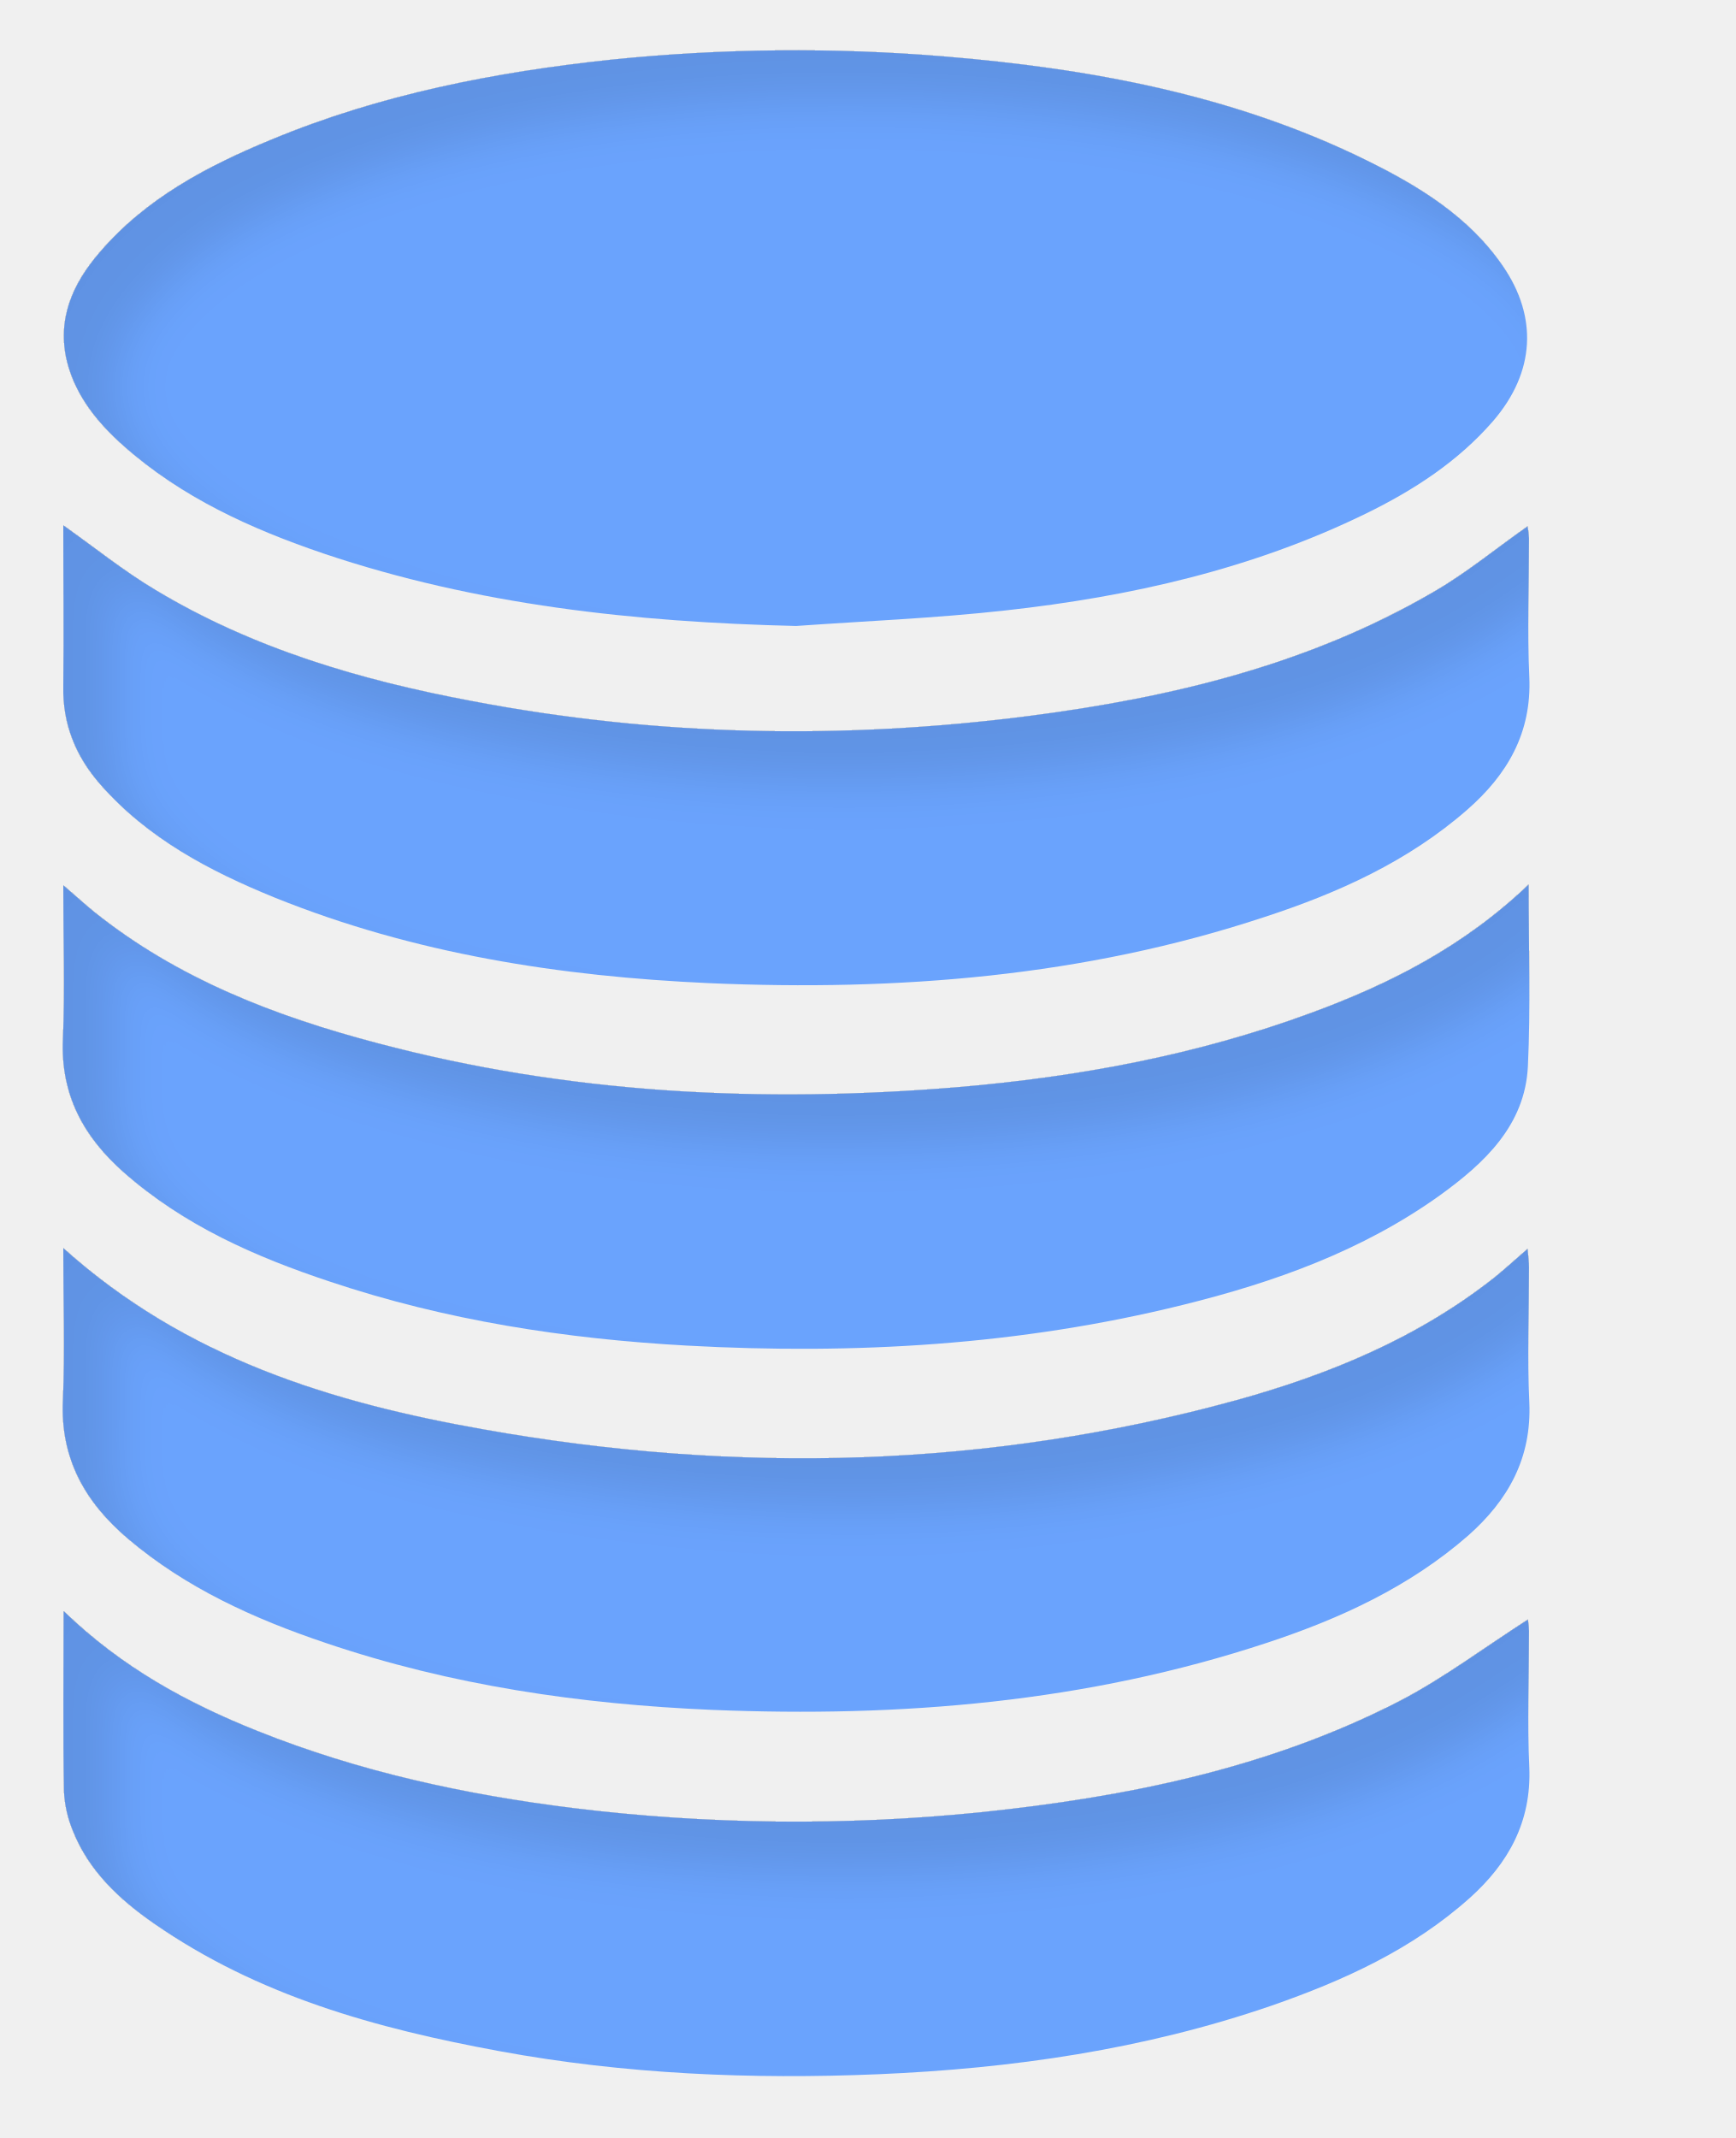
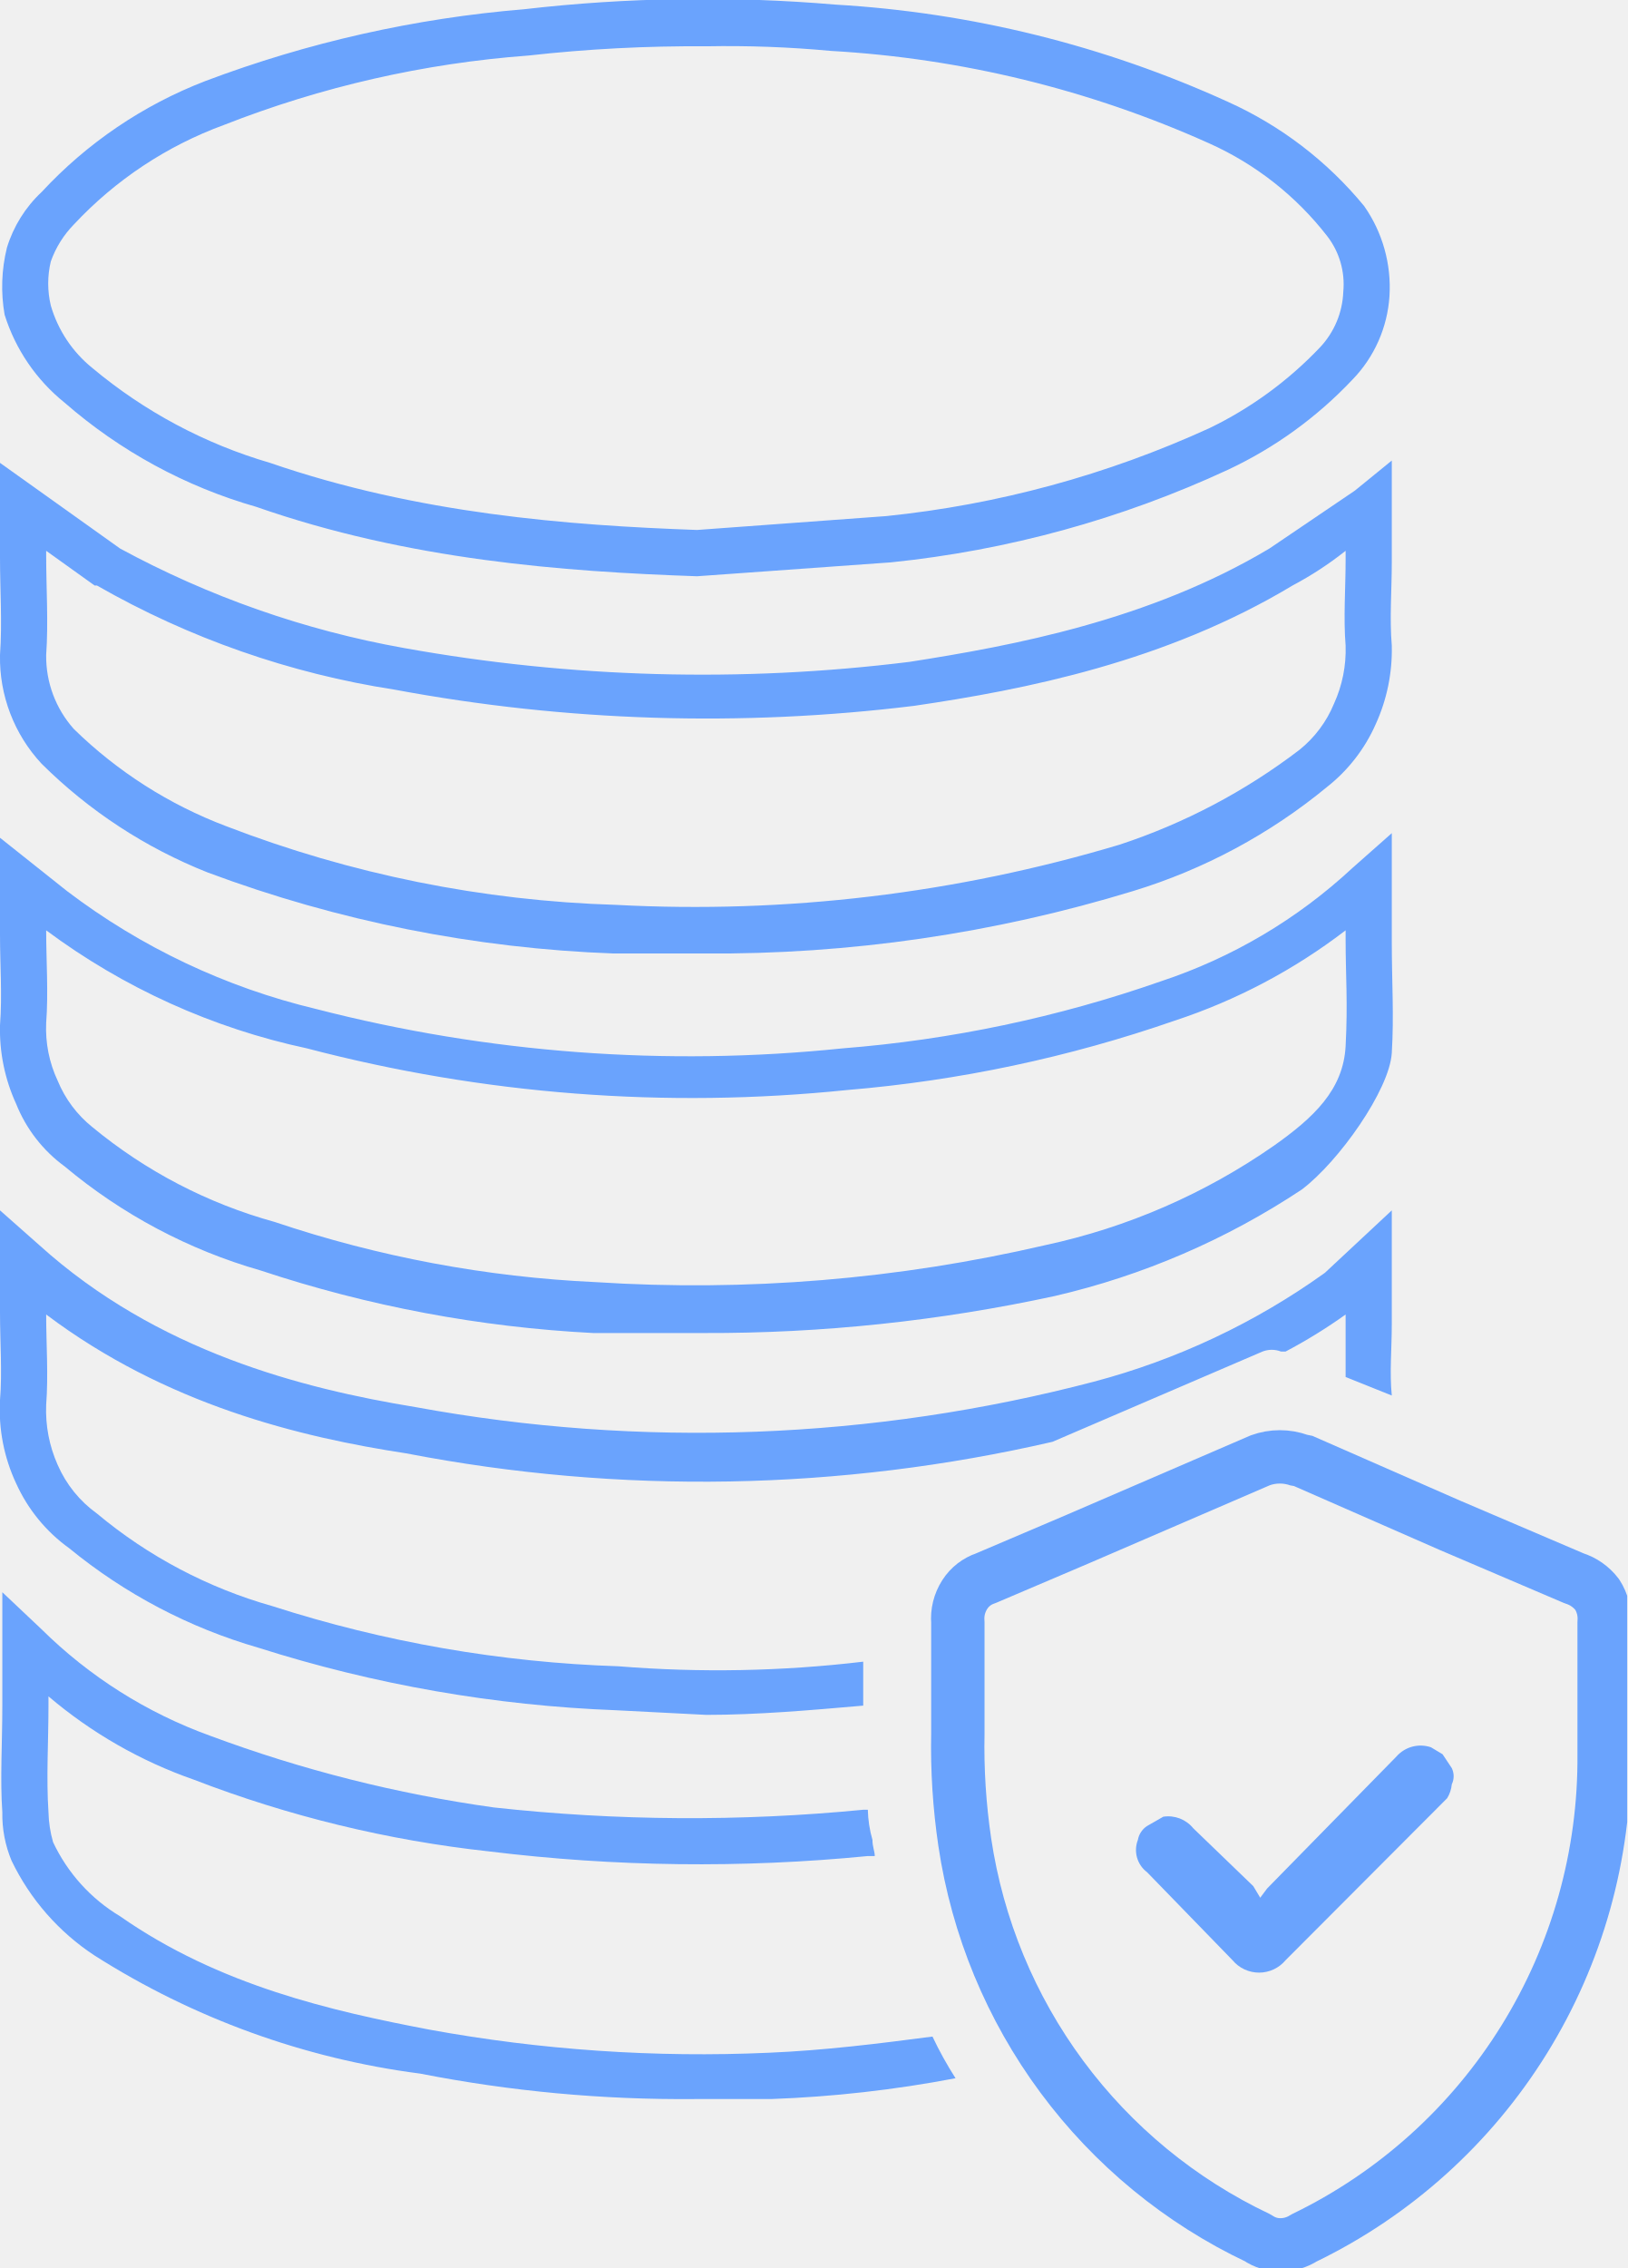
- <svg xmlns="http://www.w3.org/2000/svg" width="69" height="85" viewBox="0 0 69 85" fill="none">
-   <g filter="url(#filter0_i_1_1237)">
-     <path d="M31.652 24.887C25.255 24.733 18.955 24.058 12.866 22.006C9.97 21.022 7.214 19.771 4.907 17.719C3.881 16.806 3.023 15.752 2.672 14.403C2.25 12.702 2.883 11.283 3.965 10.032C5.807 7.881 8.24 6.603 10.799 5.548C15.13 3.75 19.686 2.864 24.312 2.372C28.714 1.923 33.148 1.88 37.558 2.246C43.324 2.724 48.99 3.764 54.249 6.335C56.373 7.375 58.398 8.598 59.761 10.594C61.126 12.59 61.055 14.782 59.354 16.75C57.962 18.352 56.204 19.49 54.306 20.418C49.792 22.624 44.941 23.721 39.977 24.269C37.207 24.578 34.423 24.69 31.652 24.887Z" fill="#6AA3FD" />
-   </g>
-   <g filter="url(#filter1_i_1_1237)">
-     <path d="M2.517 49.624C7.382 53.995 13.19 55.766 19.25 56.834C29.29 58.619 39.288 58.38 49.159 55.668C52.871 54.642 56.401 53.18 59.452 50.763C59.86 50.426 60.254 50.074 60.732 49.653C60.76 49.962 60.788 50.187 60.788 50.398C60.788 52.182 60.718 53.981 60.802 55.752C60.901 57.973 59.959 59.645 58.37 61.051C56.035 63.089 53.279 64.353 50.383 65.309C43.211 67.684 35.815 68.288 28.306 67.979C23.075 67.754 17.943 67.01 12.965 65.323C10.124 64.367 7.41 63.145 5.09 61.177C3.389 59.73 2.39 57.987 2.503 55.654C2.587 53.7 2.517 51.733 2.517 49.624Z" fill="#6AA3FD" />
-   </g>
-   <g filter="url(#filter2_i_1_1237)">
-     <path d="M2.517 20.887C3.782 21.787 4.936 22.714 6.187 23.459C10.068 25.792 14.343 27.043 18.758 27.872C26.112 29.278 33.523 29.418 40.947 28.462C46.572 27.732 52.042 26.425 57.005 23.529C58.299 22.785 59.466 21.815 60.732 20.929C60.762 21.087 60.78 21.247 60.788 21.407C60.788 23.234 60.718 25.075 60.802 26.916C60.901 29.137 59.93 30.795 58.341 32.187C55.979 34.253 53.195 35.504 50.27 36.459C43.099 38.834 35.688 39.411 28.193 39.087C22.273 38.82 16.466 37.921 10.926 35.686C8.338 34.632 5.878 33.339 3.993 31.189C3.009 30.065 2.489 28.786 2.517 27.282C2.545 25.16 2.517 23.038 2.517 20.887Z" fill="#6AA3FD" />
-   </g>
-   <g filter="url(#filter3_i_1_1237)">
-     <path d="M2.531 64.054C4.837 66.289 7.453 67.708 10.237 68.819C14.273 70.435 18.477 71.348 22.766 71.882C28.151 72.543 33.594 72.599 38.993 72.051C44.786 71.447 50.453 70.308 55.684 67.61C57.456 66.682 59.073 65.46 60.746 64.391C60.769 64.54 60.783 64.691 60.788 64.841C60.788 66.654 60.718 68.467 60.802 70.28C60.887 72.43 59.973 74.075 58.44 75.452C56.148 77.504 53.42 78.741 50.551 79.739C45.489 81.481 40.244 82.24 34.915 82.465C29.881 82.676 24.847 82.465 19.883 81.552C14.919 80.638 10.265 79.345 6.131 76.478C4.753 75.522 3.53 74.384 2.897 72.782C2.69 72.286 2.571 71.758 2.545 71.222C2.503 68.903 2.531 66.584 2.531 64.054Z" fill="#6AA3FD" />
-   </g>
-   <g filter="url(#filter4_i_1_1237)">
-     <path d="M60.774 35.17C60.774 37.7 60.858 40.047 60.746 42.394C60.633 44.741 59.016 46.245 57.245 47.524C54.165 49.73 50.664 50.981 47.022 51.88C40.553 53.483 33.973 53.862 27.322 53.497C22.484 53.23 17.732 52.499 13.119 50.953C10.152 49.969 7.312 48.718 4.922 46.61C3.333 45.205 2.405 43.532 2.503 41.312C2.587 39.33 2.517 37.348 2.517 35.198C2.995 35.606 3.361 35.943 3.74 36.252C7.059 38.908 10.926 40.398 14.976 41.466C22.569 43.49 30.289 43.87 38.079 43.223C42.888 42.815 47.584 41.944 52.126 40.272C55.262 39.119 58.201 37.629 60.774 35.17Z" fill="#6AA3FD" />
+ <svg xmlns="http://www.w3.org/2000/svg" width="61" height="85" viewBox="0 0 61 85" fill="none">
+   <g clip-path="url(#clip0_23_2090)">
+     <path d="M26.131 21.597C21.112 21.423 15.315 20.99 9.604 18.995C6.954 18.238 4.502 16.905 2.423 15.092C1.363 14.241 0.58 13.094 0.173 11.796C0.026 10.96 0.056 10.104 0.26 9.28C0.504 8.485 0.951 7.767 1.558 7.199C3.262 5.36 5.363 3.936 7.701 3.036C11.537 1.589 15.556 0.684 19.641 0.347C23.519 -0.101 27.432 -0.159 31.322 0.173C36.407 0.469 41.394 1.704 46.031 3.816C48.01 4.706 49.757 6.042 51.136 7.719C51.829 8.705 52.164 9.899 52.088 11.102C52.011 12.275 51.521 13.382 50.704 14.224C49.372 15.637 47.787 16.784 46.031 17.607C42.041 19.456 37.772 20.629 33.399 21.076L26.131 21.597ZM26.477 1.735C24.251 1.718 22.026 1.834 19.814 2.081C15.899 2.371 12.049 3.248 8.393 4.684C6.252 5.468 4.326 6.745 2.769 8.413C2.384 8.807 2.088 9.281 1.904 9.801C1.775 10.343 1.775 10.907 1.904 11.449C2.171 12.371 2.715 13.189 3.461 13.791C5.413 15.424 7.682 16.635 10.123 17.347C15.661 19.255 21.285 19.689 26.131 19.862L33.225 19.342C37.415 18.912 41.507 17.798 45.339 16.046C46.895 15.294 48.302 14.265 49.492 13.01C50.022 12.444 50.33 11.704 50.357 10.928C50.427 10.183 50.21 9.438 49.752 8.847C48.586 7.346 47.071 6.154 45.339 5.377C40.86 3.363 36.05 2.187 31.149 1.908C29.596 1.763 28.036 1.706 26.477 1.735Z" fill="#6AA3FD" />
+     <path d="M26.39 35.735H23.016C17.81 35.547 12.668 34.522 7.787 32.699C5.457 31.777 3.338 30.39 1.558 28.622C0.53 27.518 -0.029 26.056 0 24.546C0.087 23.332 0 22.117 0 20.903V17.347L4.499 20.556C7.825 22.361 11.418 23.621 15.142 24.286C21.396 25.412 27.784 25.588 34.091 24.806C37.984 24.199 43.09 23.245 47.589 20.556L50.79 18.388L52.175 17.26V21.077C52.175 22.117 52.088 23.158 52.175 24.199C52.199 25.215 51.992 26.224 51.569 27.148C51.163 28.065 50.539 28.869 49.752 29.49C47.609 31.257 45.139 32.583 42.484 33.393C37.269 34.987 31.842 35.777 26.39 35.735ZM1.731 20.643V20.816C1.731 22.031 1.817 23.332 1.731 24.546C1.717 25.569 2.088 26.56 2.769 27.322C4.401 28.918 6.346 30.158 8.48 30.964C13.153 32.765 18.097 33.763 23.102 33.913C29.472 34.251 35.853 33.488 41.965 31.658C44.397 30.859 46.678 29.657 48.714 28.102C49.286 27.643 49.732 27.047 50.011 26.367C50.32 25.688 50.468 24.945 50.444 24.199C50.358 23.158 50.444 22.031 50.444 20.99V20.643C49.822 21.137 49.156 21.572 48.454 21.944C43.695 24.806 38.417 25.847 34.264 26.454C27.782 27.25 21.216 27.045 14.796 25.847C10.868 25.242 7.085 23.919 3.634 21.944H3.548L1.731 20.643Z" fill="#6AA3FD" />
+     <path d="M26.39 49.959H22.237C17.998 49.742 13.807 48.955 9.777 47.617C7.081 46.846 4.575 45.516 2.423 43.714C1.61 43.12 0.98 42.309 0.606 41.373C0.182 40.449 -0.025 39.44 1.73871e-05 38.424C0.087 37.296 1.73871e-05 36.169 1.73871e-05 35.041V31.398L2.509 33.393C5.284 35.501 8.467 37.008 11.854 37.816C18.291 39.474 24.971 39.974 31.582 39.291C35.653 38.971 39.667 38.126 43.522 36.776C46.193 35.893 48.642 34.444 50.704 32.526L52.175 31.225V35.301C52.175 36.776 52.261 38.077 52.175 39.464C52.088 40.852 50.184 43.541 48.8 44.582C45.977 46.456 42.841 47.808 39.542 48.572C35.221 49.508 30.811 49.974 26.39 49.959ZM1.731 34.867C1.731 35.995 1.817 37.209 1.731 38.337C1.697 39.084 1.845 39.828 2.163 40.505C2.442 41.184 2.889 41.781 3.461 42.24C5.464 43.895 7.793 45.106 10.296 45.796C14.181 47.104 18.23 47.863 22.323 48.051C27.985 48.416 33.669 47.949 39.196 46.663C42.27 46.002 45.181 44.734 47.762 42.934C49.233 41.893 50.358 40.852 50.444 39.204C50.531 37.556 50.444 36.602 50.444 35.214V34.867C48.514 36.347 46.35 37.491 44.041 38.25C40.07 39.63 35.943 40.504 31.755 40.852C24.967 41.552 18.109 41.023 11.508 39.291C7.97 38.535 4.636 37.026 1.731 34.867Z" fill="#6AA3FD" />
+     <path d="M32.36 62.276C29.316 62.638 26.244 62.696 23.189 62.449C18.779 62.305 14.411 61.546 10.21 60.194C7.799 59.513 5.558 58.331 3.634 56.724C2.989 56.261 2.481 55.632 2.163 54.903C1.847 54.195 1.699 53.423 1.731 52.648C1.817 51.52 1.731 50.393 1.731 49.265C6.23 52.648 11.248 53.862 15.229 54.469C23.246 56.019 31.498 55.871 39.455 54.036L47.329 50.653C47.552 50.566 47.799 50.566 48.021 50.653H48.194C48.974 50.242 49.726 49.778 50.444 49.265V51.607L52.175 52.301C52.088 51.434 52.175 50.566 52.175 49.612V45.362L49.665 47.704C47.052 49.578 44.12 50.959 41.013 51.781C32.705 53.961 24.021 54.287 15.575 52.735C11.335 52.041 5.884 50.653 1.471 46.663L3.20366e-05 45.362V49.178C3.20366e-05 50.306 0.087 51.434 3.20366e-05 52.474C-0.059 53.55 0.149 54.622 0.606 55.597C1.045 56.568 1.731 57.405 2.596 58.026C4.684 59.738 7.098 61.007 9.691 61.755C14.036 63.136 18.547 63.924 23.102 64.097L26.477 64.27C28.38 64.27 30.37 64.097 32.36 63.923V62.189V62.276Z" fill="#6AA3FD" />
+     <path d="M28.813 76.933C24.554 77.123 20.288 76.832 16.094 76.066C12.46 75.372 8.22 74.418 4.499 71.816C3.406 71.162 2.533 70.195 1.99 69.041C1.884 68.674 1.826 68.295 1.817 67.913C1.731 66.612 1.817 65.311 1.817 63.923V63.576C3.427 64.945 5.275 66.004 7.268 66.699C10.828 68.072 14.551 68.976 18.343 69.388C23.053 69.966 27.811 70.024 32.533 69.561H32.793C32.793 69.388 32.706 69.214 32.706 68.954C32.6 68.587 32.542 68.208 32.533 67.826H32.36C27.755 68.274 23.116 68.245 18.516 67.74C14.882 67.233 11.313 66.332 7.874 65.051C5.505 64.195 3.35 62.834 1.557 61.061L0.087 59.673V63.923C0.087 65.311 2.63581e-05 66.699 0.087 67.913C0.075 68.538 0.193 69.158 0.433 69.734C1.129 71.181 2.206 72.411 3.548 73.291C7.243 75.641 11.407 77.151 15.747 77.714C19.139 78.379 22.588 78.699 26.044 78.668H28.899C31.223 78.585 33.537 78.324 35.821 77.888C35.5 77.386 35.211 76.865 34.956 76.326C32.966 76.587 30.889 76.847 28.813 76.933Z" fill="#6AA3FD" />
+     <path d="M59.01 59.153L54.338 57.158L48.8 54.73H48.714C48.238 54.557 47.718 54.557 47.243 54.73L40.407 57.679L36.946 59.153C36.624 59.26 36.349 59.474 36.167 59.76C35.968 60.069 35.876 60.435 35.908 60.801V64.965C35.88 66.328 35.967 67.692 36.167 69.041C36.642 72.228 37.892 75.249 39.809 77.836C41.726 80.423 44.249 82.496 47.156 83.873C47.41 84.048 47.713 84.139 48.021 84.133C48.328 84.129 48.628 84.039 48.886 83.873C52.282 82.23 55.142 79.653 57.133 76.444C59.125 73.235 60.165 69.525 60.135 65.745V60.801C60.166 60.435 60.075 60.069 59.875 59.76C59.657 59.473 59.354 59.26 59.01 59.153Z" stroke="#6AA3FD" stroke-width="2" stroke-linecap="round" stroke-linejoin="bevel" />
+     <path d="M47.243 71.123L47.502 70.776L52.348 65.832C52.506 65.652 52.713 65.523 52.944 65.461C53.175 65.4 53.419 65.408 53.645 65.485L54.078 65.745L54.424 66.265C54.47 66.36 54.494 66.464 54.494 66.569C54.494 66.674 54.47 66.778 54.424 66.873C54.407 67.057 54.348 67.235 54.251 67.393L53.992 67.653L48.194 73.464C48.072 73.61 47.92 73.728 47.748 73.808C47.577 73.888 47.389 73.93 47.199 73.93C47.01 73.93 46.822 73.888 46.65 73.808C46.478 73.728 46.326 73.61 46.204 73.464L43.003 70.168C42.82 70.032 42.688 69.839 42.625 69.62C42.563 69.4 42.574 69.167 42.657 68.954C42.676 68.848 42.716 68.747 42.776 68.658C42.835 68.568 42.913 68.492 43.003 68.434L43.608 68.087C43.817 68.054 44.031 68.078 44.229 68.153C44.426 68.23 44.6 68.356 44.733 68.52L46.983 70.689L47.243 71.123Z" fill="#6AA3FD" />
  </g>
  <defs>
-     <filter id="filter0_i_1_1237" x="2.54" y="2" width="60.174" height="24.887" filterUnits="userSpaceOnUse" color-interpolation-filters="sRGB">
-       <feFlood flood-opacity="0" result="BackgroundImageFix" />
-       <feBlend mode="normal" in="SourceGraphic" in2="BackgroundImageFix" result="shape" />
-       <feColorMatrix in="SourceAlpha" type="matrix" values="0 0 0 0 0 0 0 0 0 0 0 0 0 0 0 0 0 0 127 0" result="hardAlpha" />
-       <feOffset dx="2" dy="2" />
-       <feGaussianBlur stdDeviation="1" />
-       <feComposite in2="hardAlpha" operator="arithmetic" k2="-1" k3="1" />
-       <feColorMatrix type="matrix" values="0 0 0 0 0 0 0 0 0 0 0 0 0 0 0 0 0 0 0.1 0" />
-       <feBlend mode="normal" in2="shape" result="effect1_innerShadow_1_1237" />
-     </filter>
-     <filter id="filter1_i_1_1237" x="2.494" y="49.624" width="60.315" height="20.43" filterUnits="userSpaceOnUse" color-interpolation-filters="sRGB">
-       <feFlood flood-opacity="0" result="BackgroundImageFix" />
-       <feBlend mode="normal" in="SourceGraphic" in2="BackgroundImageFix" result="shape" />
-       <feColorMatrix in="SourceAlpha" type="matrix" values="0 0 0 0 0 0 0 0 0 0 0 0 0 0 0 0 0 0 127 0" result="hardAlpha" />
-       <feOffset dx="2" dy="2" />
-       <feGaussianBlur stdDeviation="1" />
-       <feComposite in2="hardAlpha" operator="arithmetic" k2="-1" k3="1" />
-       <feColorMatrix type="matrix" values="0 0 0 0 0 0 0 0 0 0 0 0 0 0 0 0 0 0 0.1 0" />
-       <feBlend mode="normal" in2="shape" result="effect1_innerShadow_1_1237" />
-     </filter>
-     <filter id="filter2_i_1_1237" x="2.516" y="20.887" width="60.293" height="20.283" filterUnits="userSpaceOnUse" color-interpolation-filters="sRGB">
-       <feFlood flood-opacity="0" result="BackgroundImageFix" />
-       <feBlend mode="normal" in="SourceGraphic" in2="BackgroundImageFix" result="shape" />
-       <feColorMatrix in="SourceAlpha" type="matrix" values="0 0 0 0 0 0 0 0 0 0 0 0 0 0 0 0 0 0 127 0" result="hardAlpha" />
-       <feOffset dx="2" dy="2" />
-       <feGaussianBlur stdDeviation="1" />
-       <feComposite in2="hardAlpha" operator="arithmetic" k2="-1" k3="1" />
-       <feColorMatrix type="matrix" values="0 0 0 0 0 0 0 0 0 0 0 0 0 0 0 0 0 0 0.1 0" />
-       <feBlend mode="normal" in2="shape" result="effect1_innerShadow_1_1237" />
-     </filter>
-     <filter id="filter3_i_1_1237" x="2.522" y="64.054" width="60.286" height="20.486" filterUnits="userSpaceOnUse" color-interpolation-filters="sRGB">
-       <feFlood flood-opacity="0" result="BackgroundImageFix" />
-       <feBlend mode="normal" in="SourceGraphic" in2="BackgroundImageFix" result="shape" />
-       <feColorMatrix in="SourceAlpha" type="matrix" values="0 0 0 0 0 0 0 0 0 0 0 0 0 0 0 0 0 0 127 0" result="hardAlpha" />
-       <feOffset dx="2" dy="2" />
-       <feGaussianBlur stdDeviation="1" />
-       <feComposite in2="hardAlpha" operator="arithmetic" k2="-1" k3="1" />
-       <feColorMatrix type="matrix" values="0 0 0 0 0 0 0 0 0 0 0 0 0 0 0 0 0 0 0.1 0" />
-       <feBlend mode="normal" in2="shape" result="effect1_innerShadow_1_1237" />
-     </filter>
-     <filter id="filter4_i_1_1237" x="2.496" y="35.17" width="60.309" height="20.455" filterUnits="userSpaceOnUse" color-interpolation-filters="sRGB">
-       <feFlood flood-opacity="0" result="BackgroundImageFix" />
-       <feBlend mode="normal" in="SourceGraphic" in2="BackgroundImageFix" result="shape" />
-       <feColorMatrix in="SourceAlpha" type="matrix" values="0 0 0 0 0 0 0 0 0 0 0 0 0 0 0 0 0 0 127 0" result="hardAlpha" />
-       <feOffset dx="2" dy="2" />
-       <feGaussianBlur stdDeviation="1" />
-       <feComposite in2="hardAlpha" operator="arithmetic" k2="-1" k3="1" />
-       <feColorMatrix type="matrix" values="0 0 0 0 0 0 0 0 0 0 0 0 0 0 0 0 0 0 0.1 0" />
-       <feBlend mode="normal" in2="shape" result="effect1_innerShadow_1_1237" />
-     </filter>
+     <clipPath id="clip0_23_2090">
+       <rect width="61" height="85" fill="white" />
+     </clipPath>
  </defs>
</svg>
